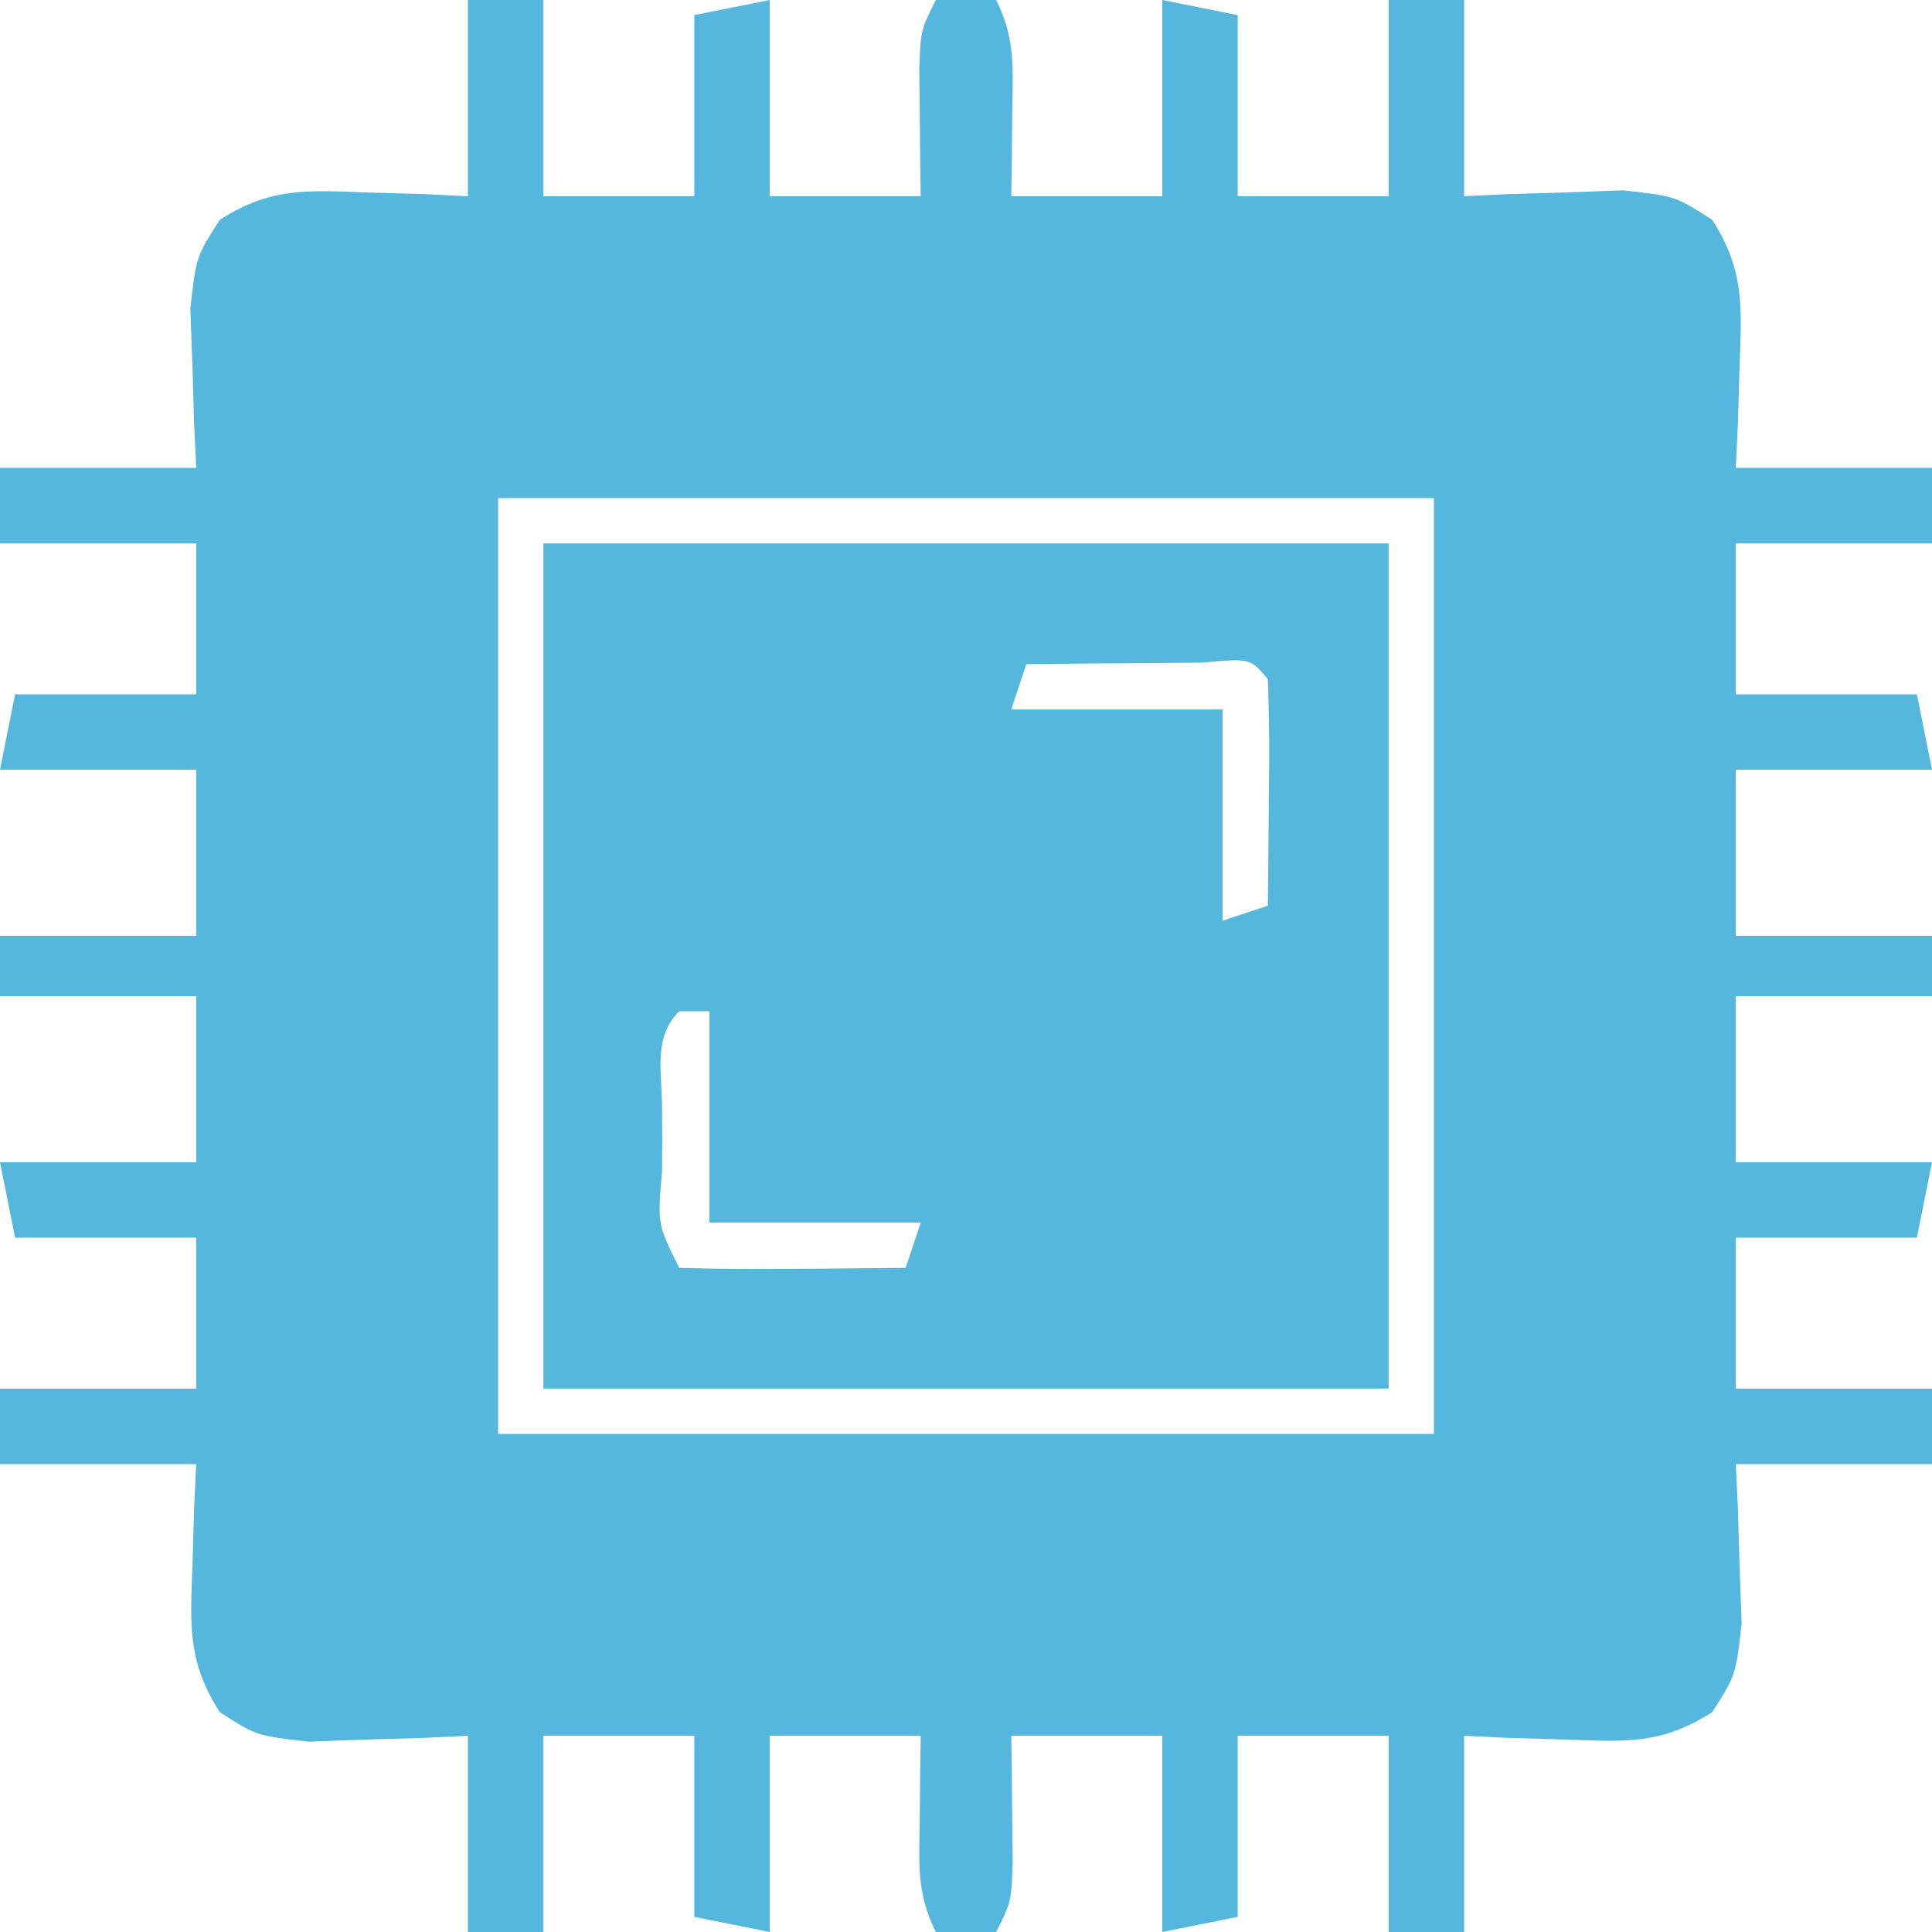
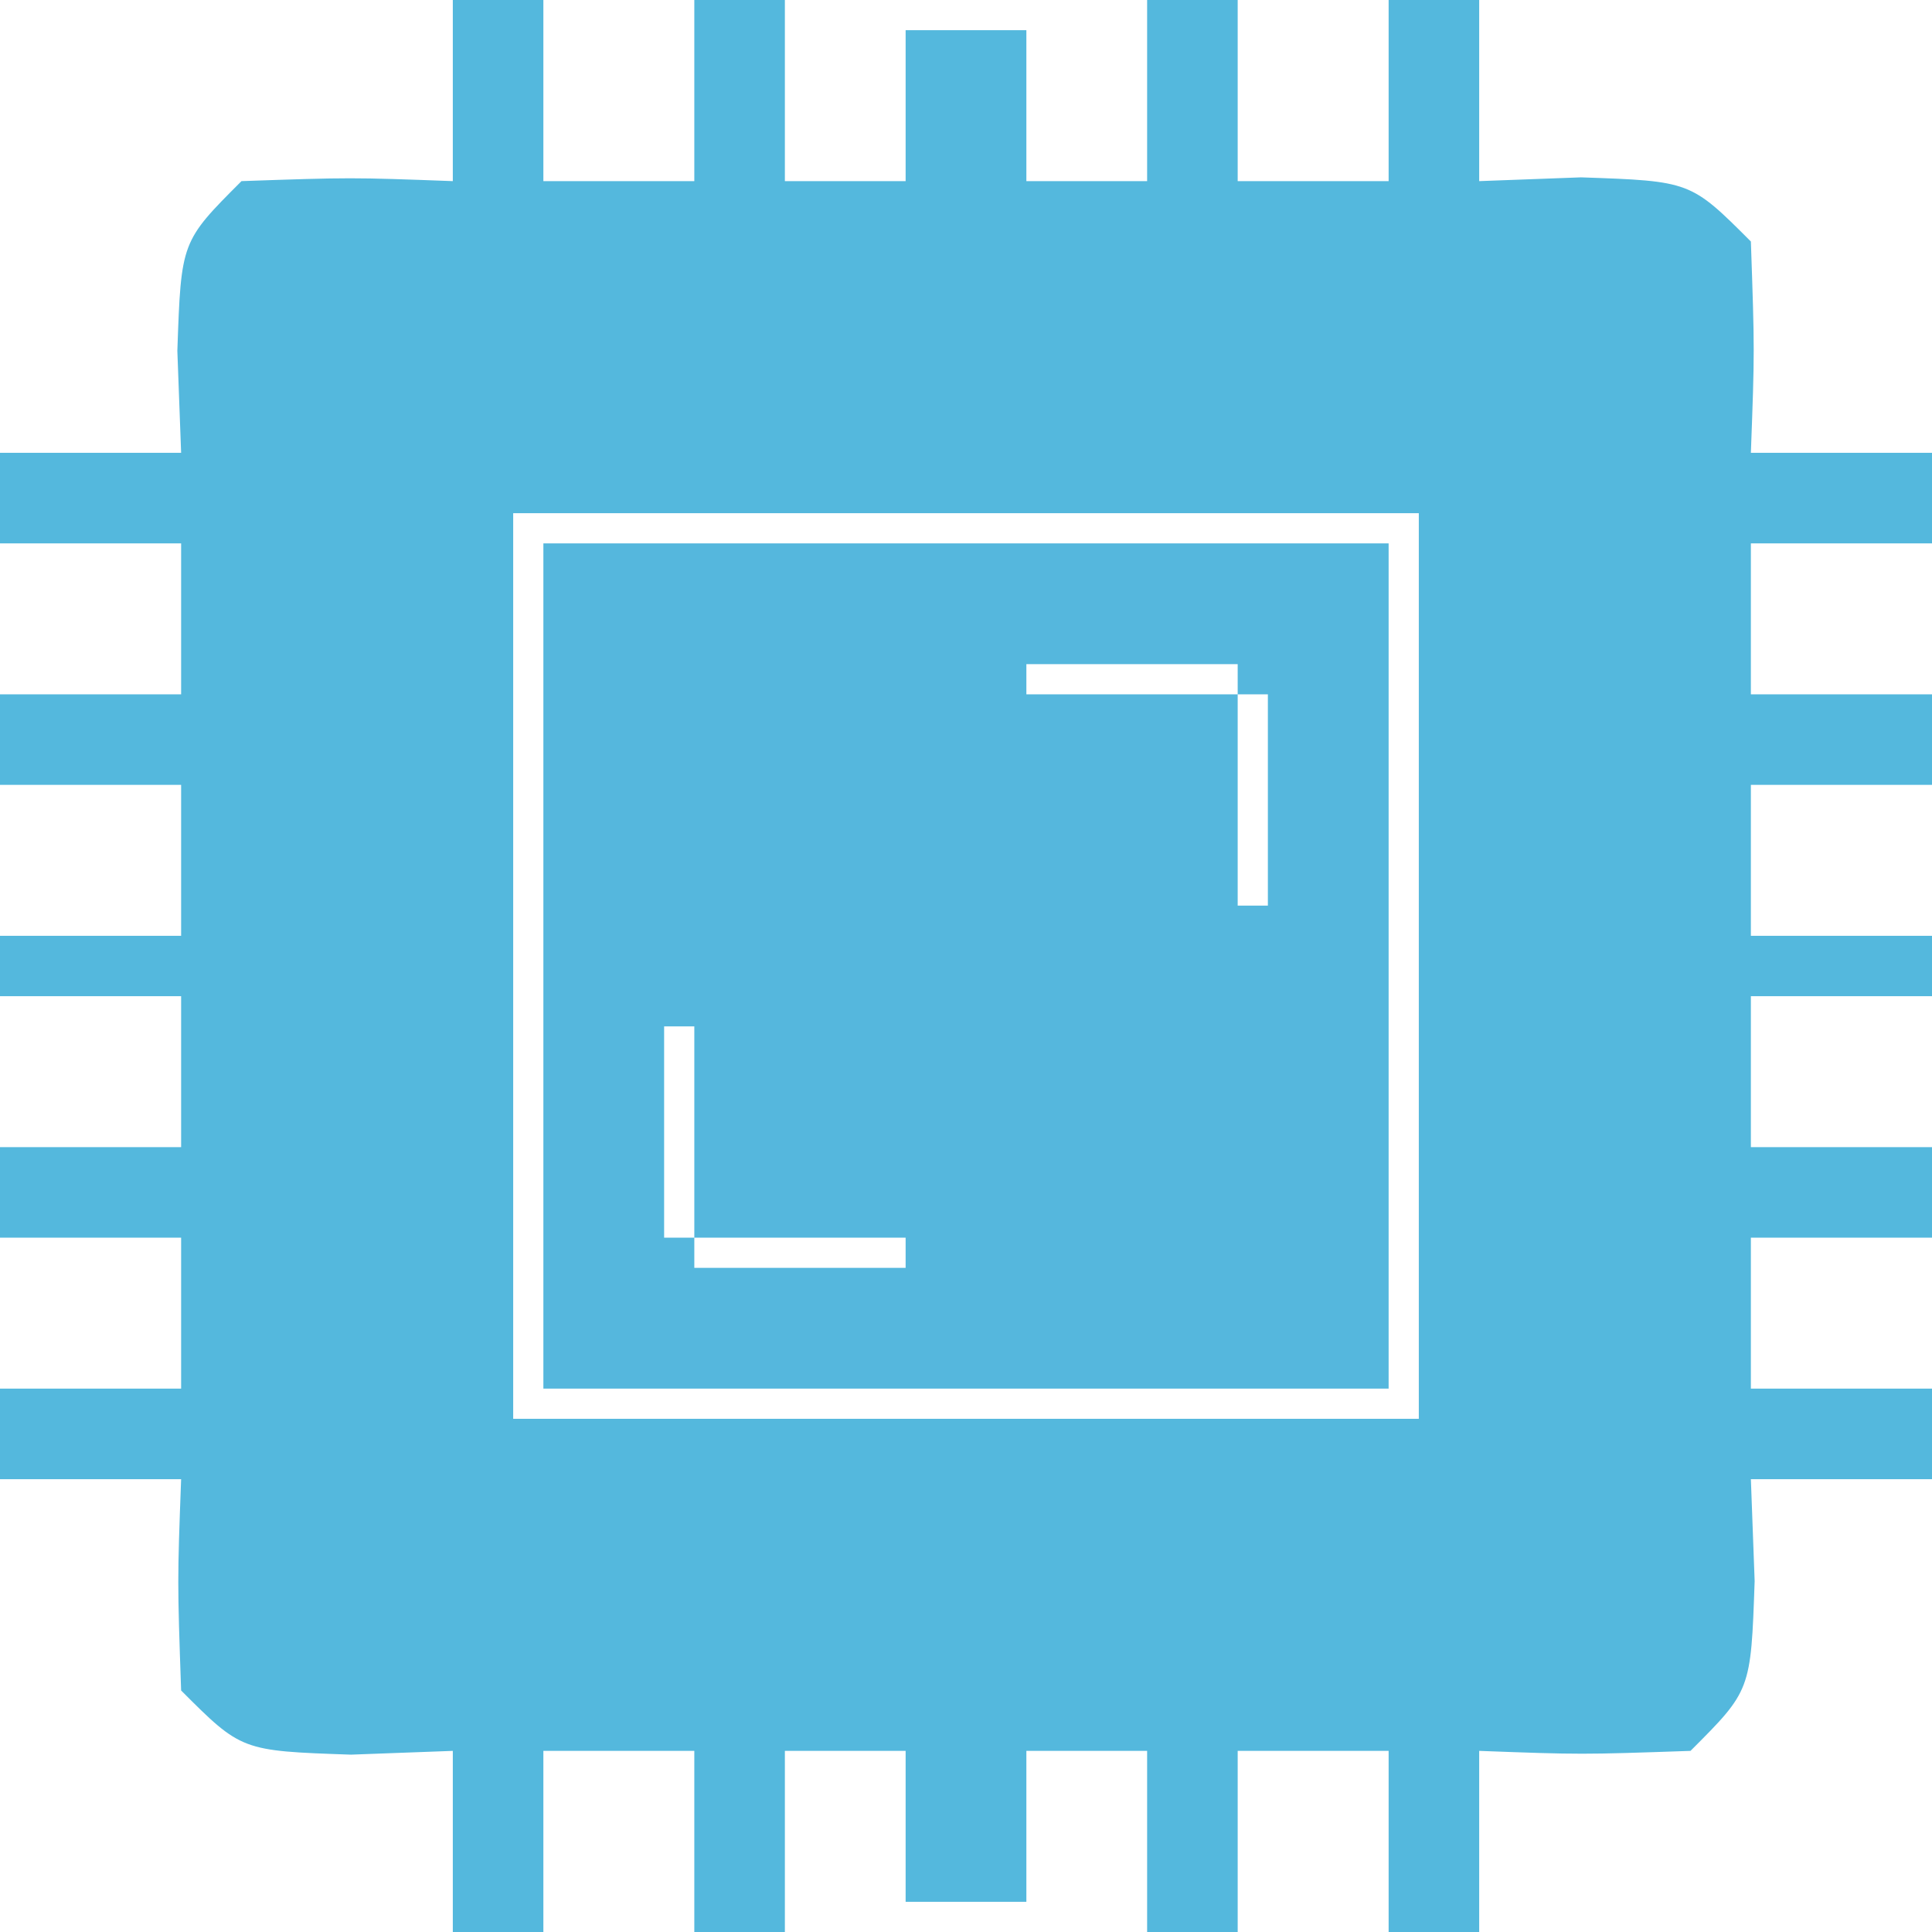
- <svg xmlns="http://www.w3.org/2000/svg" version="1.1" width="128" height="128">
-   <path d="M0 0 C1.65 0 3.3 0 5 0 C5 4.29 5 8.58 5 13 C8.3 13 11.6 13 15 13 C15 9.04 15 5.08 15 1 C16.65 0.67 18.3 0.34 20 0 C20 4.29 20 8.58 20 13 C23.3 13 26.6 13 30 13 C29.988 12.229 29.977 11.458 29.965 10.664 C29.956 9.661 29.947 8.658 29.938 7.625 C29.926 6.627 29.914 5.63 29.902 4.602 C30 2 30 2 31 0 C32.32 0 33.64 0 35 0 C36.322 2.645 36.097 4.678 36.062 7.625 C36.053 8.628 36.044 9.631 36.035 10.664 C36.024 11.435 36.012 12.206 36 13 C39.3 13 42.6 13 46 13 C46 8.71 46 4.42 46 0 C47.65 0.33 49.3 0.66 51 1 C51 4.96 51 8.92 51 13 C54.3 13 57.6 13 61 13 C61 8.71 61 4.42 61 0 C62.65 0 64.3 0 66 0 C66 4.29 66 8.58 66 13 C66.964 12.954 67.928 12.907 68.922 12.859 C70.185 12.823 71.448 12.787 72.75 12.75 C74.003 12.704 75.256 12.657 76.547 12.609 C80 13 80 13 82.438 14.562 C84.586 17.914 84.396 20.304 84.25 24.25 C84.214 25.513 84.178 26.777 84.141 28.078 C84.094 29.042 84.048 30.007 84 31 C88.29 31 92.58 31 97 31 C97 32.65 97 34.3 97 36 C92.71 36 88.42 36 84 36 C84 39.3 84 42.6 84 46 C87.96 46 91.92 46 96 46 C96.495 48.475 96.495 48.475 97 51 C92.71 51 88.42 51 84 51 C84 54.63 84 58.26 84 62 C88.29 62 92.58 62 97 62 C97 63.32 97 64.64 97 66 C92.71 66 88.42 66 84 66 C84 69.63 84 73.26 84 77 C88.29 77 92.58 77 97 77 C96.67 78.65 96.34 80.3 96 82 C92.04 82 88.08 82 84 82 C84 85.3 84 88.6 84 92 C88.29 92 92.58 92 97 92 C97 93.65 97 95.3 97 97 C92.71 97 88.42 97 84 97 C84.046 97.964 84.093 98.928 84.141 99.922 C84.177 101.185 84.213 102.448 84.25 103.75 C84.296 105.003 84.343 106.256 84.391 107.547 C84 111 84 111 82.438 113.438 C79.086 115.586 76.696 115.396 72.75 115.25 C71.487 115.214 70.223 115.178 68.922 115.141 C67.958 115.094 66.993 115.048 66 115 C66 119.29 66 123.58 66 128 C64.35 128 62.7 128 61 128 C61 123.71 61 119.42 61 115 C57.7 115 54.4 115 51 115 C51 118.96 51 122.92 51 127 C49.35 127.33 47.7 127.66 46 128 C46 123.71 46 119.42 46 115 C42.7 115 39.4 115 36 115 C36.012 115.771 36.023 116.542 36.035 117.336 C36.044 118.339 36.053 119.342 36.062 120.375 C36.074 121.373 36.086 122.37 36.098 123.398 C36 126 36 126 35 128 C33.68 128 32.36 128 31 128 C29.678 125.355 29.903 123.322 29.938 120.375 C29.947 119.372 29.956 118.369 29.965 117.336 C29.976 116.565 29.988 115.794 30 115 C26.7 115 23.4 115 20 115 C20 119.29 20 123.58 20 128 C18.35 127.67 16.7 127.34 15 127 C15 123.04 15 119.08 15 115 C11.7 115 8.4 115 5 115 C5 119.29 5 123.58 5 128 C3.35 128 1.7 128 0 128 C0 123.71 0 119.42 0 115 C-0.964 115.046 -1.928 115.093 -2.922 115.141 C-4.185 115.177 -5.448 115.213 -6.75 115.25 C-8.003 115.296 -9.256 115.343 -10.547 115.391 C-14 115 -14 115 -16.438 113.438 C-18.586 110.086 -18.396 107.696 -18.25 103.75 C-18.214 102.487 -18.178 101.223 -18.141 99.922 C-18.094 98.958 -18.048 97.993 -18 97 C-22.29 97 -26.58 97 -31 97 C-31 95.35 -31 93.7 -31 92 C-26.71 92 -22.42 92 -18 92 C-18 88.7 -18 85.4 -18 82 C-21.96 82 -25.92 82 -30 82 C-30.495 79.525 -30.495 79.525 -31 77 C-26.71 77 -22.42 77 -18 77 C-18 73.37 -18 69.74 -18 66 C-22.29 66 -26.58 66 -31 66 C-31 64.68 -31 63.36 -31 62 C-26.71 62 -22.42 62 -18 62 C-18 58.37 -18 54.74 -18 51 C-22.29 51 -26.58 51 -31 51 C-30.67 49.35 -30.34 47.7 -30 46 C-26.04 46 -22.08 46 -18 46 C-18 42.7 -18 39.4 -18 36 C-22.29 36 -26.58 36 -31 36 C-31 34.35 -31 32.7 -31 31 C-26.71 31 -22.42 31 -18 31 C-18.046 30.036 -18.093 29.072 -18.141 28.078 C-18.177 26.815 -18.213 25.552 -18.25 24.25 C-18.296 22.997 -18.343 21.744 -18.391 20.453 C-18 17 -18 17 -16.438 14.562 C-13.086 12.414 -10.696 12.604 -6.75 12.75 C-5.487 12.786 -4.223 12.822 -2.922 12.859 C-1.476 12.929 -1.476 12.929 0 13 C0 8.71 0 4.42 0 0 Z M2 33 C2 53.46 2 73.92 2 95 C22.46 95 42.92 95 64 95 C64 74.54 64 54.08 64 33 C43.54 33 23.08 33 2 33 Z " fill="#55B7DD" transform="translate(31,0)" />
-   <path d="M0 0 C18.48 0 36.96 0 56 0 C56 18.48 56 36.96 56 56 C37.52 56 19.04 56 0 56 C0 37.52 0 19.04 0 0 Z M32 8 C31.67 8.99 31.34 9.98 31 11 C35.62 11 40.24 11 45 11 C45 15.62 45 20.24 45 25 C45.99 24.67 46.98 24.34 48 24 C48.027 21.521 48.047 19.042 48.062 16.562 C48.071 15.855 48.079 15.148 48.088 14.42 C48.097 12.613 48.052 10.806 48 9 C46.837 7.608 46.837 7.608 43.621 7.902 C42.227 7.909 40.832 7.921 39.438 7.938 C38.727 7.942 38.016 7.947 37.283 7.951 C35.522 7.963 33.761 7.981 32 8 Z M9 31 C7.244 32.756 7.868 35.036 7.863 37.371 C7.867 38.074 7.871 38.776 7.875 39.5 C7.871 40.203 7.867 40.905 7.863 41.629 C7.556 45.104 7.556 45.104 9 48 C11.53 48.073 14.033 48.092 16.562 48.062 C17.273 48.058 17.984 48.053 18.717 48.049 C20.478 48.037 22.239 48.019 24 48 C24.33 47.01 24.66 46.02 25 45 C20.38 45 15.76 45 11 45 C11 40.38 11 35.76 11 31 C10.34 31 9.68 31 9 31 Z " fill="#55B7DC" transform="translate(36,36)" />
+ <svg xmlns="http://www.w3.org/2000/svg" version="1.1" width="64" height="64">
+   <path d="M0 0 C0.99 0 1.98 0 3 0 C3 1.98 3 3.96 3 6 C4.65 6 6.3 6 8 6 C8 4.02 8 2.04 8 0 C8.99 0 9.98 0 11 0 C11 1.98 11 3.96 11 6 C12.32 6 13.64 6 15 6 C15 4.35 15 2.7 15 1 C16.32 1 17.64 1 19 1 C19 2.65 19 4.3 19 6 C20.32 6 21.64 6 23 6 C23 4.02 23 2.04 23 0 C23.99 0 24.98 0 26 0 C26 1.98 26 3.96 26 6 C27.65 6 29.3 6 31 6 C31 4.02 31 2.04 31 0 C31.99 0 32.98 0 34 0 C34 1.98 34 3.96 34 6 C35.114 5.959 36.227 5.918 37.375 5.875 C41 6 41 6 43 8 C43.125 11.625 43.125 11.625 43 15 C44.98 15 46.96 15 49 15 C49 15.99 49 16.98 49 18 C47.02 18 45.04 18 43 18 C43 19.65 43 21.3 43 23 C44.98 23 46.96 23 49 23 C49 23.99 49 24.98 49 26 C47.02 26 45.04 26 43 26 C43 27.65 43 29.3 43 31 C44.98 31 46.96 31 49 31 C49 31.66 49 32.32 49 33 C47.02 33 45.04 33 43 33 C43 34.65 43 36.3 43 38 C44.98 38 46.96 38 49 38 C49 38.99 49 39.98 49 41 C47.02 41 45.04 41 43 41 C43 42.65 43 44.3 43 46 C44.98 46 46.96 46 49 46 C49 46.99 49 47.98 49 49 C47.02 49 45.04 49 43 49 C43.041 50.114 43.083 51.227 43.125 52.375 C43 56 43 56 41 58 C37.375 58.125 37.375 58.125 34 58 C34 59.98 34 61.96 34 64 C33.01 64 32.02 64 31 64 C31 62.02 31 60.04 31 58 C29.35 58 27.7 58 26 58 C26 59.98 26 61.96 26 64 C25.01 64 24.02 64 23 64 C23 62.02 23 60.04 23 58 C21.68 58 20.36 58 19 58 C19 59.65 19 61.3 19 63 C17.68 63 16.36 63 15 63 C15 61.35 15 59.7 15 58 C13.68 58 12.36 58 11 58 C11 59.98 11 61.96 11 64 C10.01 64 9.02 64 8 64 C8 62.02 8 60.04 8 58 C6.35 58 4.7 58 3 58 C3 59.98 3 61.96 3 64 C2.01 64 1.02 64 0 64 C0 62.02 0 60.04 0 58 C-1.114 58.041 -2.228 58.083 -3.375 58.125 C-7 58 -7 58 -9 56 C-9.125 52.375 -9.125 52.375 -9 49 C-10.98 49 -12.96 49 -15 49 C-15 48.01 -15 47.02 -15 46 C-13.02 46 -11.04 46 -9 46 C-9 44.35 -9 42.7 -9 41 C-10.98 41 -12.96 41 -15 41 C-15 40.01 -15 39.02 -15 38 C-13.02 38 -11.04 38 -9 38 C-9 36.35 -9 34.7 -9 33 C-10.98 33 -12.96 33 -15 33 C-15 32.34 -15 31.68 -15 31 C-13.02 31 -11.04 31 -9 31 C-9 29.35 -9 27.7 -9 26 C-10.98 26 -12.96 26 -15 26 C-15 25.01 -15 24.02 -15 23 C-13.02 23 -11.04 23 -9 23 C-9 21.35 -9 19.7 -9 18 C-10.98 18 -12.96 18 -15 18 C-15 17.01 -15 16.02 -15 15 C-13.02 15 -11.04 15 -9 15 C-9.041 13.886 -9.082 12.773 -9.125 11.625 C-9 8 -9 8 -7 6 C-3.375 5.875 -3.375 5.875 0 6 C0 4.02 0 2.04 0 0 Z M2 17 C2 26.9 2 36.8 2 47 C11.9 47 21.8 47 32 47 C32 37.1 32 27.2 32 17 C22.1 17 12.2 17 2 17 Z " fill="#54B8DD" transform="translate(15,0)" />
+   <path d="M0 0 C9.24 0 18.48 0 28 0 C28 9.24 28 18.48 28 28 C18.76 28 9.52 28 0 28 C0 18.76 0 9.52 0 0 Z M16 4 C16 4.33 16 4.66 16 5 C18.31 5 20.62 5 23 5 C23 4.67 23 4.34 23 4 C20.69 4 18.38 4 16 4 Z M23 5 C23 7.31 23 9.62 23 12 C23.33 12 23.66 12 24 12 C24 9.69 24 7.38 24 5 C23.67 5 23.34 5 23 5 Z M4 16 C4 18.31 4 20.62 4 23 C4.33 23 4.66 23 5 23 C5 20.69 5 18.38 5 16 C4.67 16 4.34 16 4 16 Z M5 23 C5 23.33 5 23.66 5 24 C7.31 24 9.62 24 12 24 C12 23.67 12 23.34 12 23 C9.69 23 7.38 23 5 23 Z " fill="#55B7DD" transform="translate(18,18)" />
</svg>
